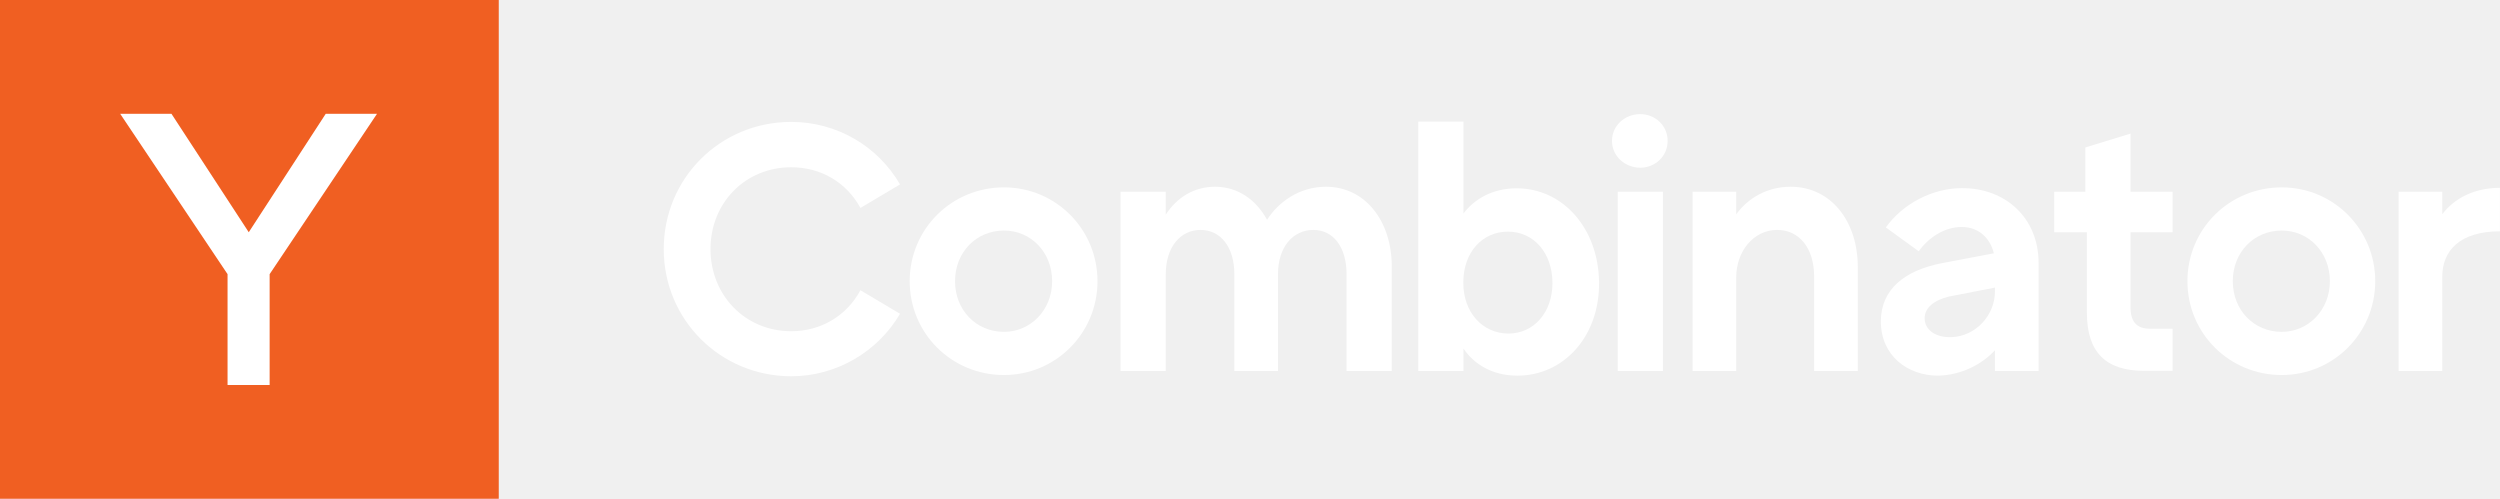
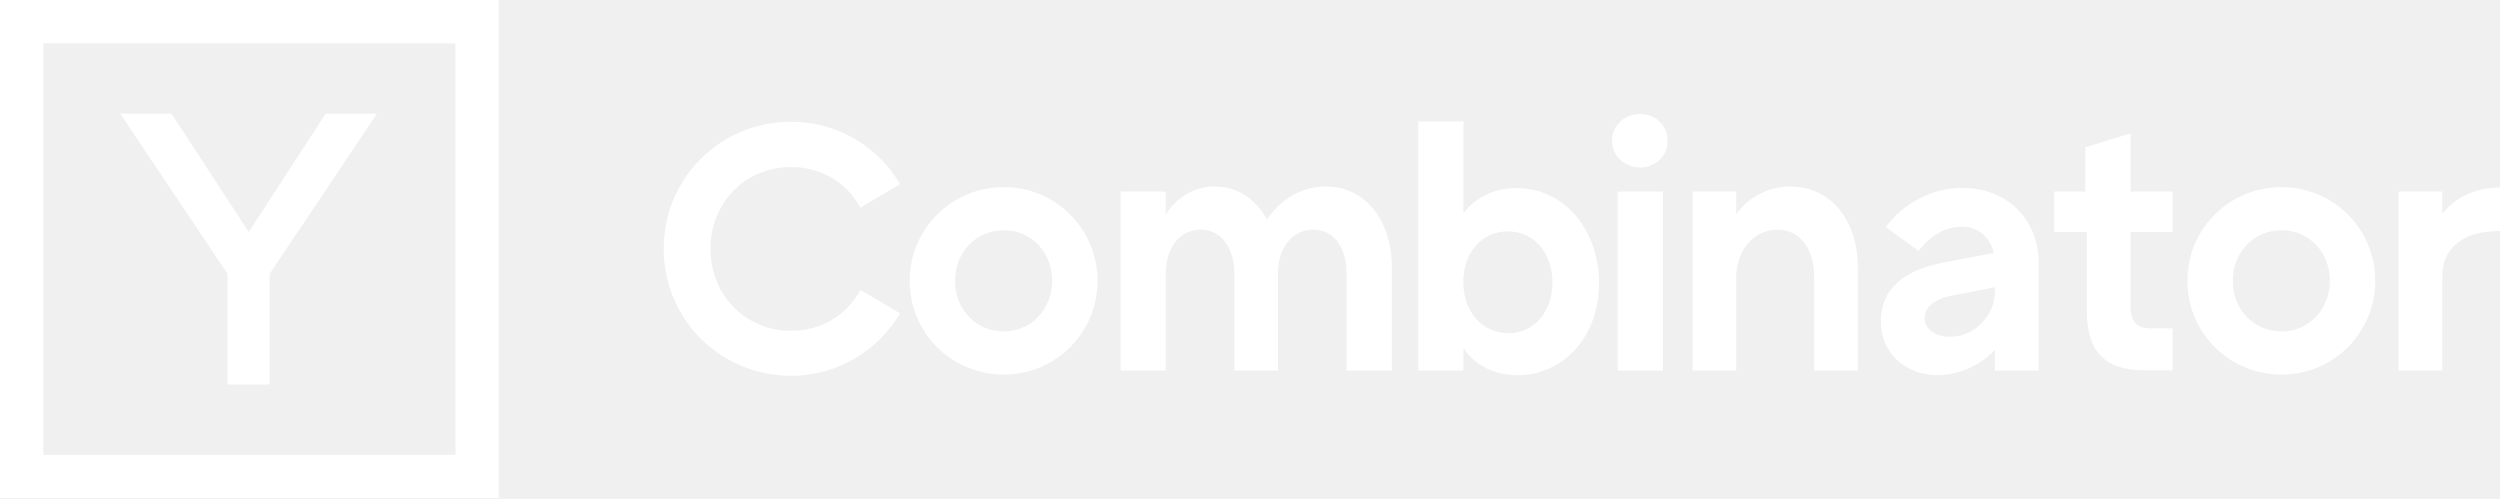
- <svg xmlns="http://www.w3.org/2000/svg" version="1.1" id="Layer_1" x="0px" y="0px" viewBox="0 0 1604 320" style="enable-background:new 0 0 1604 320;" xml:space="preserve">
-   <style type="text/css">
- 	.st0{fill-rule:evenodd;clip-rule:evenodd;fill:#F05F22;}
- 	.st1{fill-rule:evenodd;clip-rule:evenodd;fill:#FFFFFF;}
- </style>
-   <polygon id="Fill-1" class="st0" points="0,320 320,320 320,0 0,0 " />
-   <polygon id="Fill-2" class="st1" points="173,175.9 173,247 146,247 146,175.9 77.1,73 110,73 159.6,149 209,73 241.9,73 " />
-   <g id="Group-18" transform="translate(425.8539, 73.217)">
-     <path id="Fill-3" class="st1" d="M81.8,34.1C52.2,34.1,30,57,30,86.6s22.2,52.7,51.8,52.7c19,0,35.5-9.8,44.4-26.3l25.4,15.1   c-14.2,24.3-40.8,40.1-69.8,40.1C36.2,168.1,0,131.9,0,86.6C0,41.2,36.2,5,81.8,5c29.3,0,55.6,15.6,69.8,40.1l-25.4,15.1   C117.2,43.7,100.8,34.1,81.8,34.1" />
-     <path id="Fill-5" class="st1" d="M249.2,107.2c0-18.5-13.5-32.5-30.9-32.5c-17.9,0-31.4,14-31.4,32.5s13.5,32.5,31.4,32.5   C235.4,139.7,249.2,125.7,249.2,107.2 M157.8,107.2c0-33.4,26.8-60.2,60.5-60.2c33.2,0,60,26.8,60,60.2s-26.8,60.2-60,60.2   C184.6,167.4,157.8,140.6,157.8,107.2" />
-     <path id="Fill-7" class="st1" d="M467.1,97.6v67.2h-29v-62.1c0-17.4-8.5-28.4-21.3-28.4c-13.1,0-22.7,11-22.7,28.4v62.1h-28v-62.1   c0-17.4-8.8-28.4-21.7-28.4c-12.9,0-22.3,11-22.3,28.4v62.1h-29v-115h29v14.7c7.1-11,18.1-17.9,31.6-17.9   c14.7,0,26.3,8.3,33.4,21.2c7.3-11.5,20.8-21.2,37.8-21.2C450.4,46.6,467.1,69.1,467.1,97.6" />
-     <path id="Fill-9" class="st1" d="M570.2,108.4c0-19.2-11.9-33-28.6-33c-16.3,0-28.6,13.1-28.6,32.7c0,19.5,12.6,32.7,29.1,32.7   C558.3,140.7,570.2,127.2,570.2,108.4 M547.7,167.8c-16,0-27.8-7.3-34.6-17.4v14.4h-29V4.8h29v59c7-9.4,18.8-16.2,34.1-16.2   c29.7,0,52.4,25.6,52.9,60.1C600.6,142.6,577.4,167.8,547.7,167.8" />
-     <path id="Fill-11" class="st1" d="M612.1,164.8h29v-115h-29V164.8z M608.4,17.2c0-9.8,8.2-17.2,18.1-17.2c9.6,0,17.6,7.3,17.6,17.2   c0,9.8-8,17.2-17.6,17.2C616.7,34.3,608.4,27,608.4,17.2L608.4,17.2z" />
-     <path id="Fill-13" class="st1" d="M766.1,98.1v66.7h-28v-60.5c0-18.5-9.7-30-23.7-30c-15.4,0-26.3,14-26.3,30.5v60h-28v-115h28   v14.5c7.8-10.8,20.3-17.7,34.9-17.7C748.8,46.6,766.1,68.6,766.1,98.1" />
-     <path id="Fill-14" class="st1" d="M854.1,113.8v-2.5l-29.3,5.7c-9.8,2.3-15.8,7.3-15.8,14c0,7.1,6.5,12.4,17.2,12.1   C841.6,142.6,854.1,129.2,854.1,113.8 M882.1,95.4v69.4h-28v-13.3c-8.5,9.2-21.8,16-36.5,16.3c-19.5,0-36.7-12.8-36.7-34.8   c0-20.8,15.6-32.7,38.8-37.3l33.7-6.4c-2.3-9.6-9.6-16.9-20.7-16.9c-11,0-21.3,6.9-27.5,15.6l-21.1-15.3   c10.8-15.1,29.8-25.2,48.7-25.2C861,47.3,882.1,66.8,882.1,95.4" />
-     <path id="Fill-15" class="st1" d="M941.1,75.8V124c0,9.4,4.1,13.7,12.6,13.7h14.4v27h-18.4c-24.5,0-36.6-12-36.6-37.2V75.8h-21v-26   h20V21.4l29-8.9v37.3h27v26H941.1z" />
-     <path id="Fill-16" class="st1" d="M1069,107.2c0-18.5-13.5-32.5-30.9-32.5c-17.9,0-31.4,14-31.4,32.5s13.5,32.5,31.4,32.5   C1055.2,139.7,1069,125.7,1069,107.2 M977.6,107.2c0-33.4,26.8-60.2,60.5-60.2c33.2,0,60,26.8,60,60.2s-26.8,60.2-60,60.2   C1004.4,167.4,977.6,140.6,977.6,107.2" />
-     <path id="Fill-17" class="st1" d="M1178.1,47.3v27.9c-25.9,0-37,12.6-37,29.1v60.5h-28v-115h28v14.4   C1149,53.9,1161.7,47.3,1178.1,47.3" />
+ <svg xmlns="http://www.w3.org/2000/svg" width="808" height="161" viewBox="0 0 808 161" fill="none">
+   <g clip-path="url(#clip0_905_31)">
+     <path d="M154.197 7V154H7V7H154.197Z" stroke="white" stroke-width="14" />
+     <path fill-rule="evenodd" clip-rule="evenodd" d="M87.148 88.5V124.272H73.547V88.5L38.839 36.728H55.412L80.397 74.966L105.282 36.728H121.855L87.148 88.5Z" fill="white" />
+     <path fill-rule="evenodd" clip-rule="evenodd" d="M255.726 53.994C240.815 53.994 229.632 65.516 229.632 80.408C229.632 95.3 240.815 106.923 255.726 106.923C265.297 106.923 273.608 101.992 278.092 93.691L290.887 101.288C283.734 113.514 270.334 121.463 255.726 121.463C232.755 121.413 214.52 103.2 214.52 80.408C214.52 57.566 232.755 39.353 255.726 39.353C270.485 39.353 283.734 47.202 290.887 59.528L278.092 67.126C273.558 58.824 265.297 53.994 255.726 53.994Z" fill="white" />
+     <path fill-rule="evenodd" clip-rule="evenodd" d="M340.052 90.772C340.052 81.465 333.251 74.421 324.486 74.421C315.469 74.421 308.669 81.465 308.669 90.772C308.669 100.08 315.469 107.124 324.486 107.124C333.1 107.124 340.052 100.08 340.052 90.772ZM294.01 90.772C294.01 73.968 307.51 60.484 324.486 60.484C341.21 60.484 354.711 73.968 354.711 90.772C354.711 107.577 341.21 121.061 324.486 121.061C307.51 121.061 294.01 107.577 294.01 90.772Z" fill="white" />
+     <path fill-rule="evenodd" clip-rule="evenodd" d="M449.817 85.943V119.753H435.208V88.508C435.208 79.754 430.927 74.22 424.479 74.22C417.88 74.22 413.044 79.754 413.044 88.508V119.753H398.939V88.508C398.939 79.754 394.506 74.22 388.008 74.22C381.51 74.22 376.774 79.754 376.774 88.508V119.753H362.166V61.893H376.774V69.289C380.351 63.755 385.892 60.283 392.693 60.283C400.098 60.283 405.941 64.459 409.518 70.95C413.195 65.163 419.995 60.283 428.559 60.283C441.404 60.283 449.817 71.603 449.817 85.943Z" fill="white" />
+     <path fill-rule="evenodd" clip-rule="evenodd" d="M501.753 91.376C501.753 81.716 495.758 74.773 487.346 74.773C479.135 74.773 472.939 81.364 472.939 91.225C472.939 101.036 479.286 107.677 487.598 107.677C495.758 107.627 501.753 100.835 501.753 91.376ZM490.419 121.262C482.359 121.262 476.415 117.589 472.989 112.507V119.752H458.381V39.252H472.989V68.937C476.516 64.207 482.46 60.786 490.167 60.786C505.128 60.786 516.563 73.666 516.815 91.024C517.067 108.583 505.38 121.262 490.419 121.262Z" fill="white" />
+     <path fill-rule="evenodd" clip-rule="evenodd" d="M522.859 119.752H537.467V61.893H522.859V119.752ZM520.995 45.491C520.995 40.56 525.126 36.837 530.113 36.837C534.949 36.837 538.979 40.51 538.979 45.491C538.979 50.422 534.949 54.145 530.113 54.145C525.176 54.095 520.995 50.422 520.995 45.491Z" fill="white" />
+     <path fill-rule="evenodd" clip-rule="evenodd" d="M600.436 86.194V119.753H586.331V89.314C586.331 80.006 581.445 74.22 574.392 74.22C566.635 74.22 561.144 81.263 561.144 89.565V119.753H547.039V61.893H561.144V69.189C565.073 63.755 571.37 60.283 578.724 60.283C591.721 60.283 600.436 71.352 600.436 86.194Z" fill="white" />
+     <path fill-rule="evenodd" clip-rule="evenodd" d="M644.764 94.093V92.835L630.005 95.703C625.068 96.86 622.046 99.376 622.046 102.747C622.046 106.319 625.32 108.985 630.71 108.834C638.468 108.583 644.764 101.841 644.764 94.093ZM658.869 84.835V119.752H644.764V113.061C640.483 117.689 633.783 121.111 626.378 121.262C616.555 121.262 607.891 114.822 607.891 103.753C607.891 93.288 615.749 87.301 627.436 84.986L644.412 81.766C643.253 76.936 639.576 73.263 633.984 73.263C628.443 73.263 623.255 76.735 620.132 81.112L609.503 73.414C614.943 65.817 624.514 60.736 634.035 60.736C648.24 60.635 658.869 70.446 658.869 84.835Z" fill="white" />
+     <path fill-rule="evenodd" clip-rule="evenodd" d="M688.59 74.974V99.225C688.59 103.954 690.655 106.118 694.937 106.118H702.191V119.702H692.922C680.58 119.702 674.485 113.665 674.485 100.986V74.974H663.906V61.893H673.981V47.604L688.59 43.127V61.893H702.191V74.974H688.59Z" fill="white" />
+     <path fill-rule="evenodd" clip-rule="evenodd" d="M753.018 90.772C753.018 81.465 746.218 74.421 737.453 74.421C728.436 74.421 721.635 81.465 721.635 90.772C721.635 100.08 728.436 107.124 737.453 107.124C746.067 107.124 753.018 100.08 753.018 90.772ZM706.977 90.772C706.977 73.968 720.477 60.484 737.453 60.484C754.177 60.484 767.677 73.968 767.677 90.772C767.677 107.577 754.177 121.061 737.453 121.061C720.477 121.061 706.977 107.577 706.977 90.772Z" fill="white" />
+     <path fill-rule="evenodd" clip-rule="evenodd" d="M807.977 60.635V74.672C794.93 74.672 789.338 81.012 789.338 89.313V119.752H775.233V61.893H789.338V69.138C793.318 63.956 799.715 60.635 807.977 60.635Z" fill="white" />
  </g>
+   <defs>
+     <clipPath id="clip0_905_31">
+       <rect width="808" height="161" fill="white" />
+     </clipPath>
+   </defs>
</svg>
